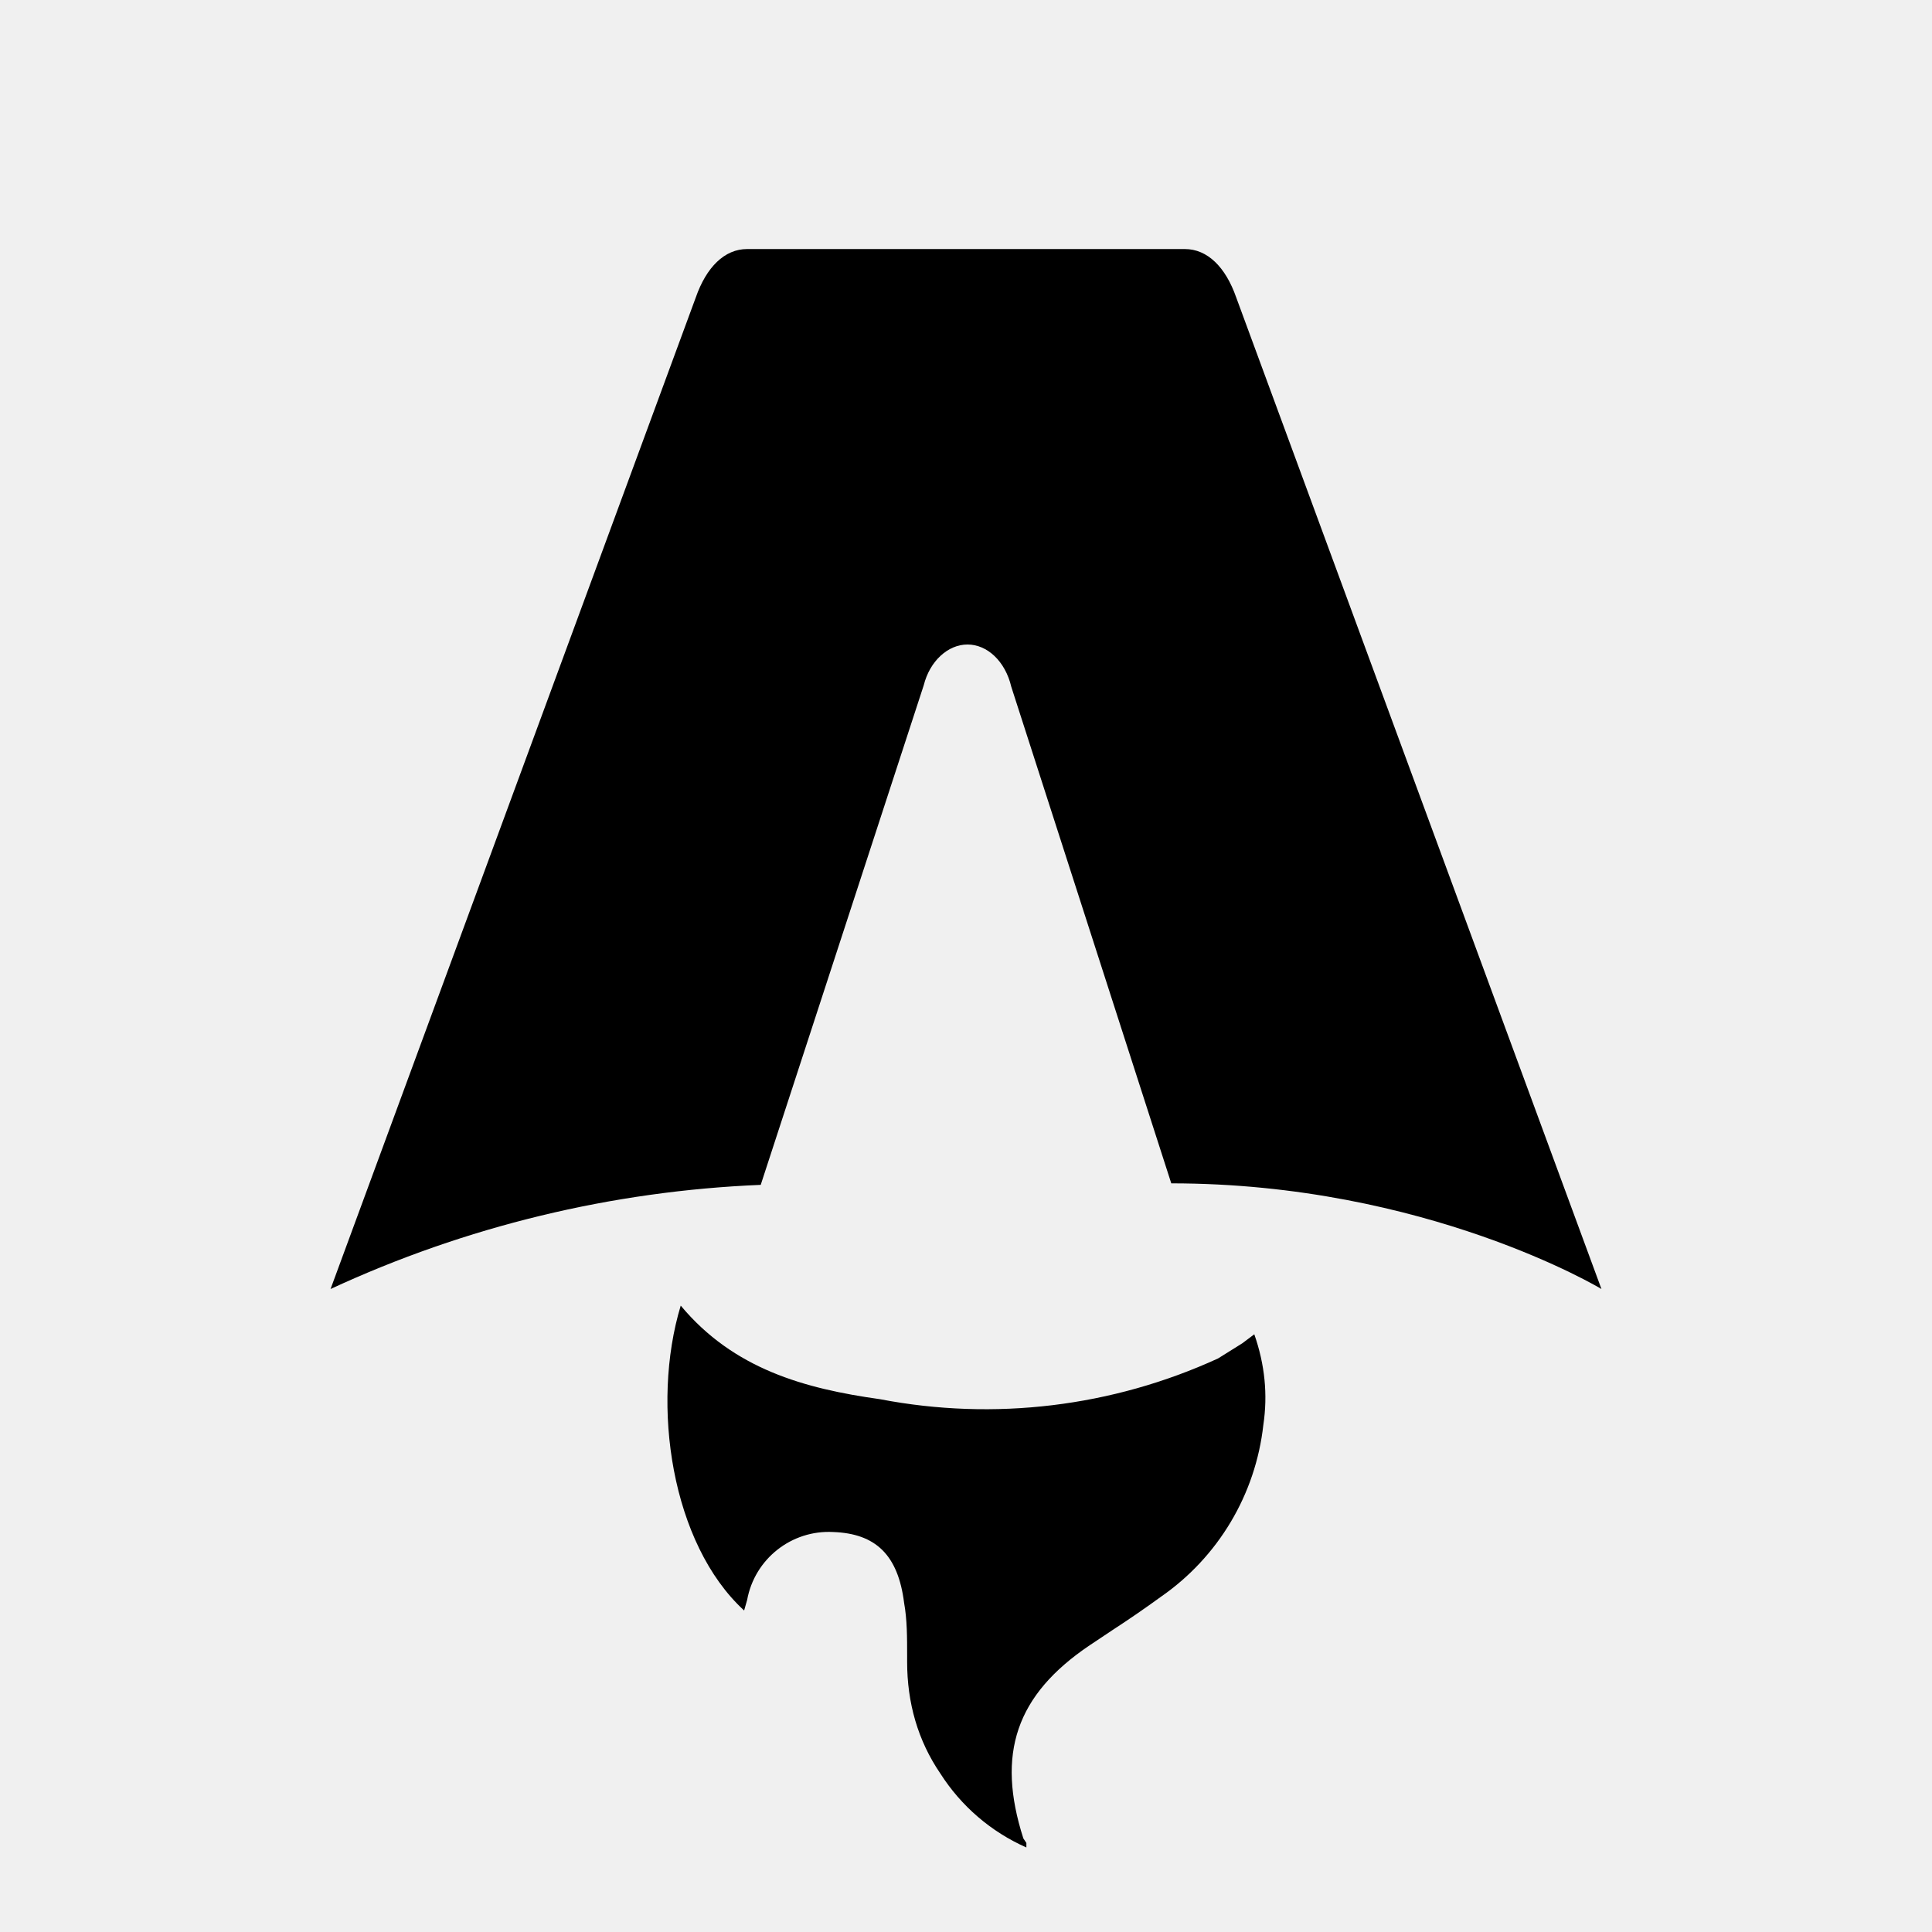
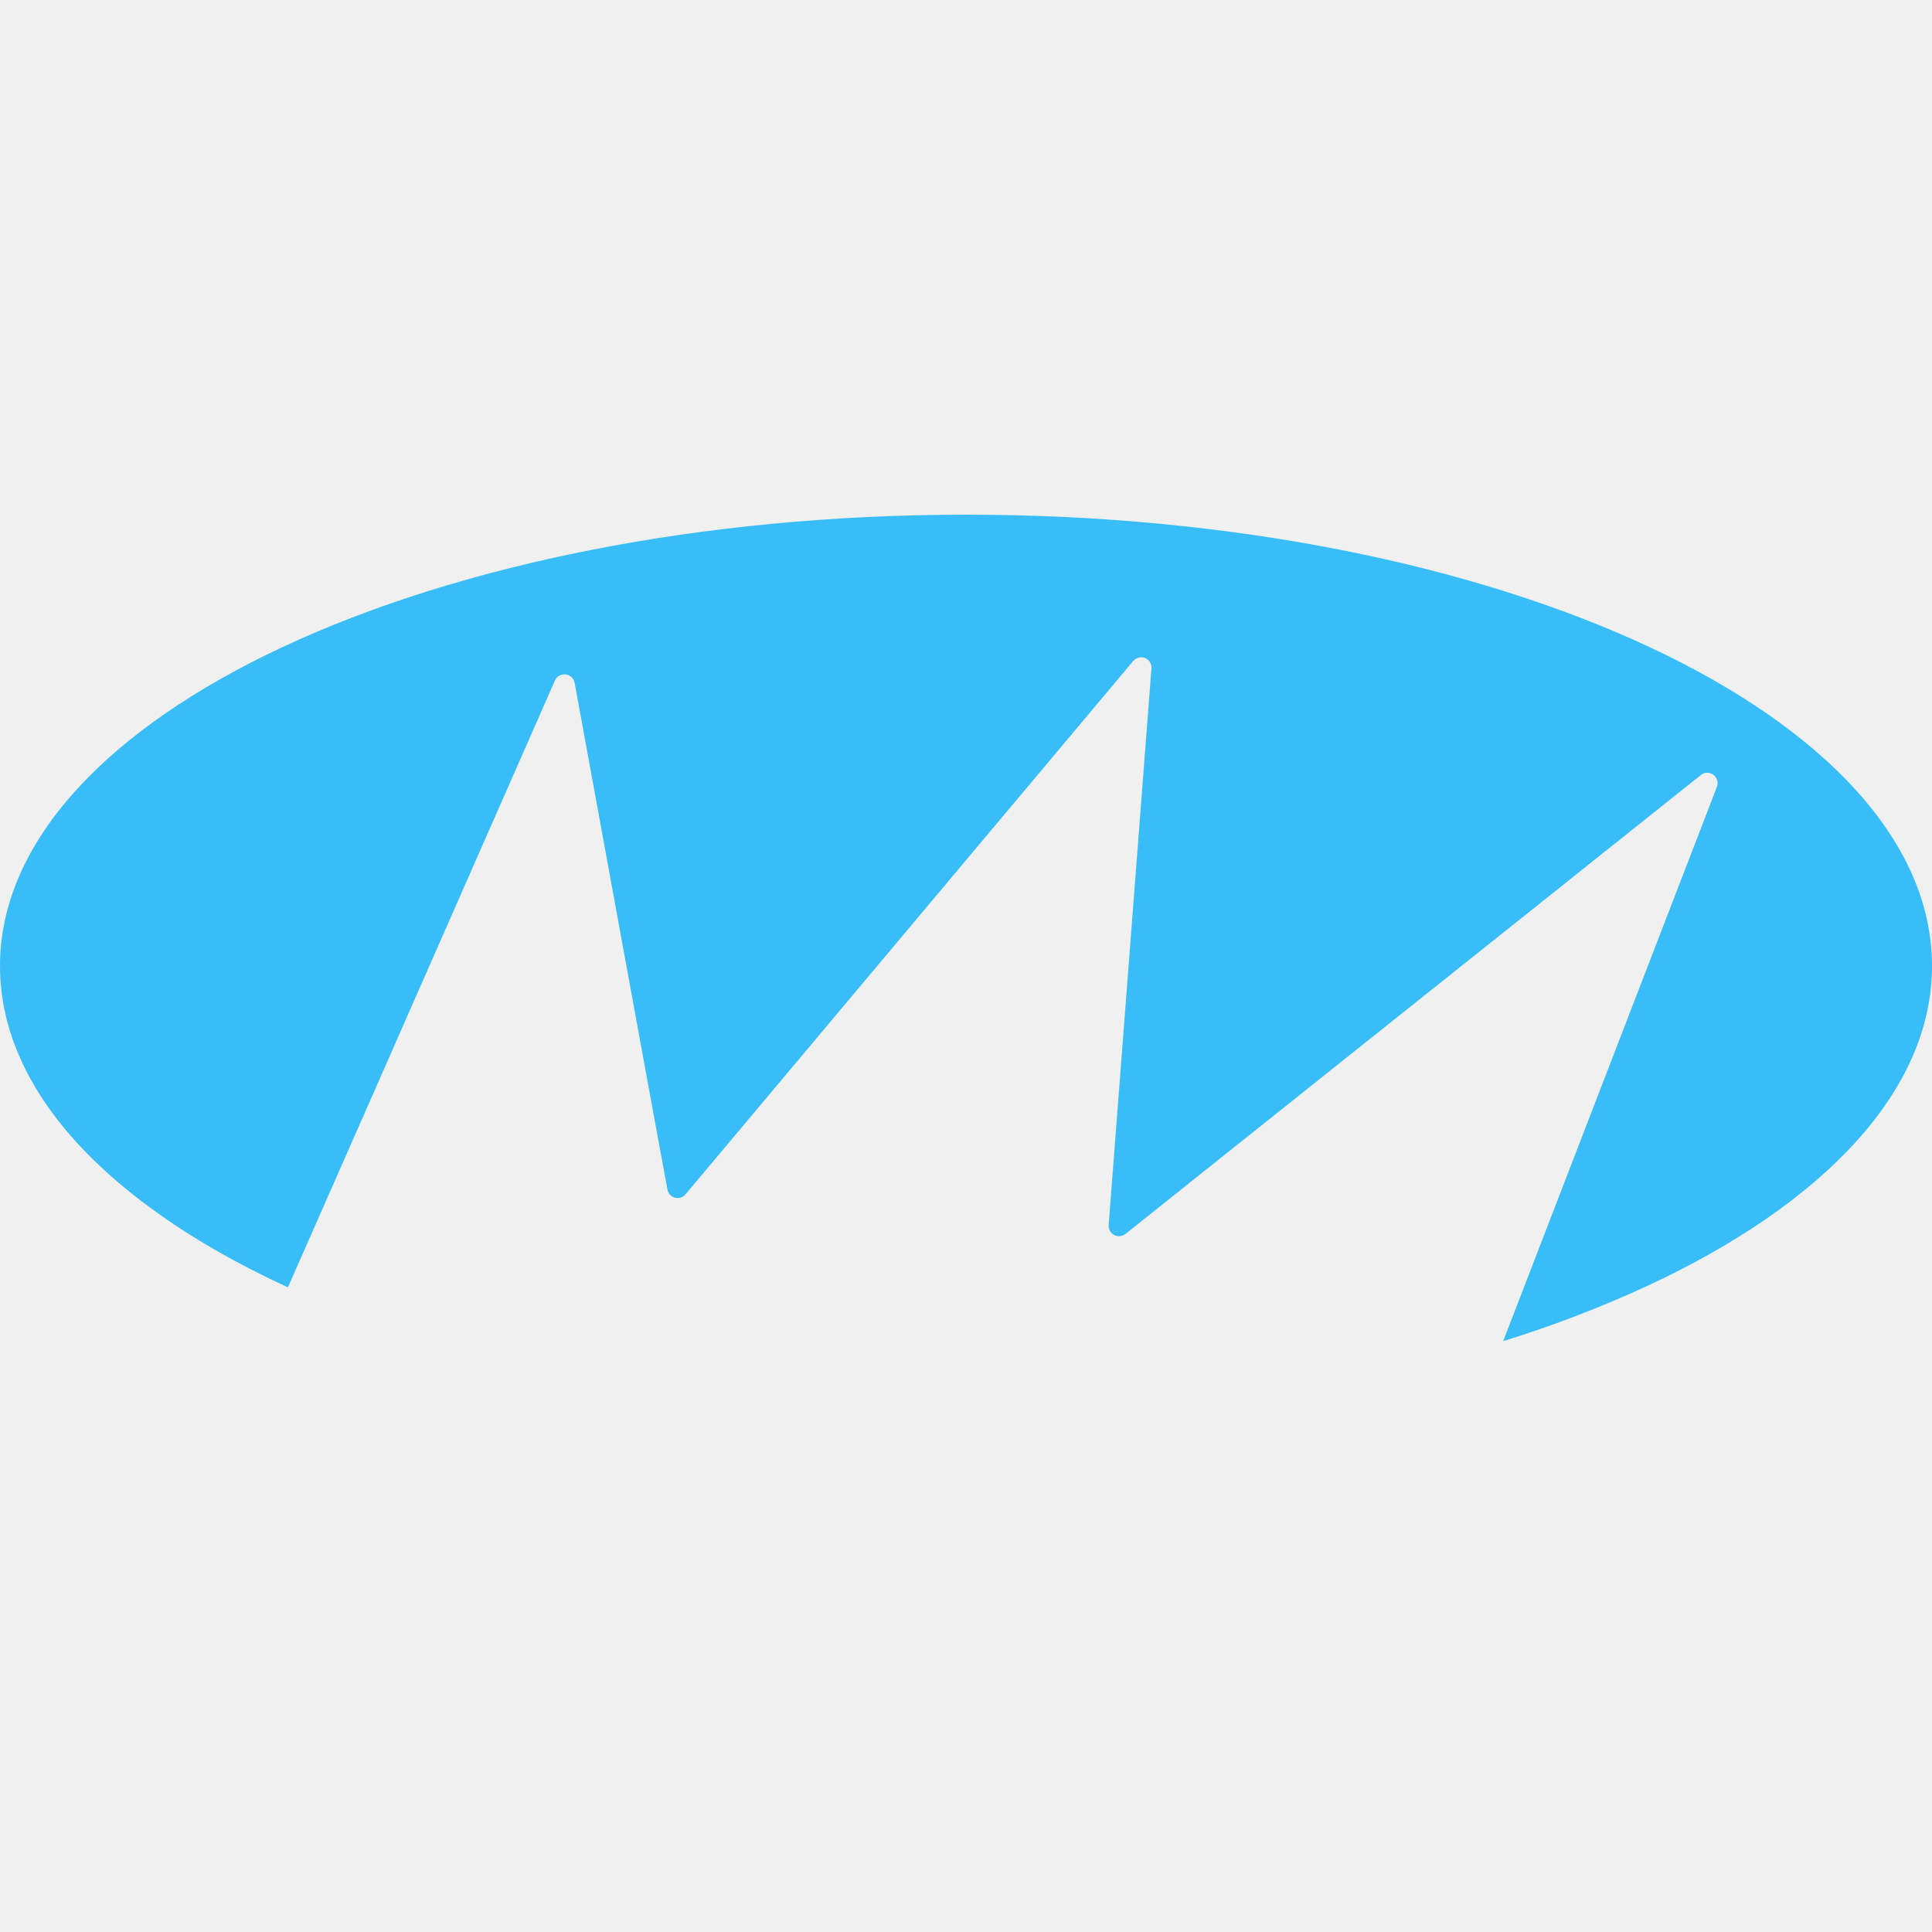
- <svg xmlns="http://www.w3.org/2000/svg" fill="none" viewBox="0 0 128 128">
-   <path d="M50.4 78.5a75.1 75.1 0 0 0-28.5 6.9l24.2-65.7c.7-2 1.9-3.2 3.4-3.2h29c1.5 0 2.7 1.2 3.4 3.2l24.2 65.7s-11.6-7-28.5-7L67 45.5c-.4-1.7-1.6-2.8-2.9-2.8-1.3 0-2.5 1.1-2.9 2.7L50.4 78.5Zm-1.1 28.2Zm-4.2-20.2c-2 6.6-.6 15.8 4.2 20.2a17.5 17.5 0 0 1 .2-.7 5.5 5.5 0 0 1 5.7-4.5c2.8.1 4.3 1.5 4.7 4.7.2 1.1.2 2.3.2 3.5v.4c0 2.7.7 5.2 2.2 7.4a13 13 0 0 0 5.7 4.9v-.3l-.2-.3c-1.8-5.6-.5-9.5 4.4-12.8l1.5-1a73 73 0 0 0 3.2-2.2 16 16 0 0 0 6.8-11.4c.3-2 .1-4-.6-6l-.8.6-1.6 1a37 37 0 0 1-22.4 2.7c-5-.7-9.7-2-13.2-6.2Z" />
-   <style>
-         path { fill: #000; }
-         @media (prefers-color-scheme: dark) {
-             path { fill: #FFF; }
-         }
-     </style>
+ <svg xmlns="http://www.w3.org/2000/svg" id="Capa_1" data-name="Capa 1" width="50" height="50" viewBox="0 0 1351.13 631.25">
+   <defs>
+     <style>.cls-1{fill:#38BDF8;}.cls-2{fill-opacity:#38BDF8;fill-opacity:0;}</style>
+   </defs>
+   <path class="cls-1" d="M1425.57,750c0,87.48-76.25,166.69-199.38,223.87a819.26,819.26,0,0,1-100.52,38.49l28-72.62q60.77-157.53,121.46-315c2.68-6.89-5.51-12.91-11.23-8.27l-328,261.56L861.5,937.42a.56.56,0,0,1-.29.14,7.2,7.2,0,0,1-11.45-6.37l5.07-65.81,24.86-323.53a7.22,7.22,0,0,0-12.75-5.14L602,852.33l-48.12,57.33-.07.07a7.22,7.22,0,0,1-12.61-3.4l-9.42-51.1L476.3,552a.29.29,0,0,0-.07-.22,7.24,7.24,0,0,0-13.7-1.45Q389.38,716.56,316.06,883.28,295.84,929,275.77,974.74c-36.17-16.67-68.35-35.15-95.74-55.3-66.9-48.92-105.6-107-105.6-169.44,0-174.3,302.51-315.62,675.61-315.62S1425.57,575.7,1425.57,750Z" transform="translate(-74.43 -434.38)" />
+   <path class="cls-2" d="M1275.18,624.77q-60.66,157.41-121.46,315l-28,72.62h-.07C1018.19,1046,889,1065.62,750,1065.62c-184.81,0-352.3-34.71-474.2-90.88h-.07q20.1-45.66,40.29-91.46,73.17-166.44,146.47-332.95a7.24,7.24,0,0,1,13.7,1.45.29.29,0,0,1,.07.22l55.52,303.23,9.42,51.1a7.22,7.22,0,0,0,12.61,3.4l.07-.07L602,852.33l264.9-315.62a7.22,7.22,0,0,1,12.75,5.14L854.83,865.38l-5.07,65.81a7.2,7.2,0,0,0,11.45,6.37.56.56,0,0,0,.29-.14l74.43-59.36L1264,616.5C1269.67,611.86,1277.86,617.88,1275.18,624.77Z" transform="translate(-74.43 -434.38)" />
</svg>
